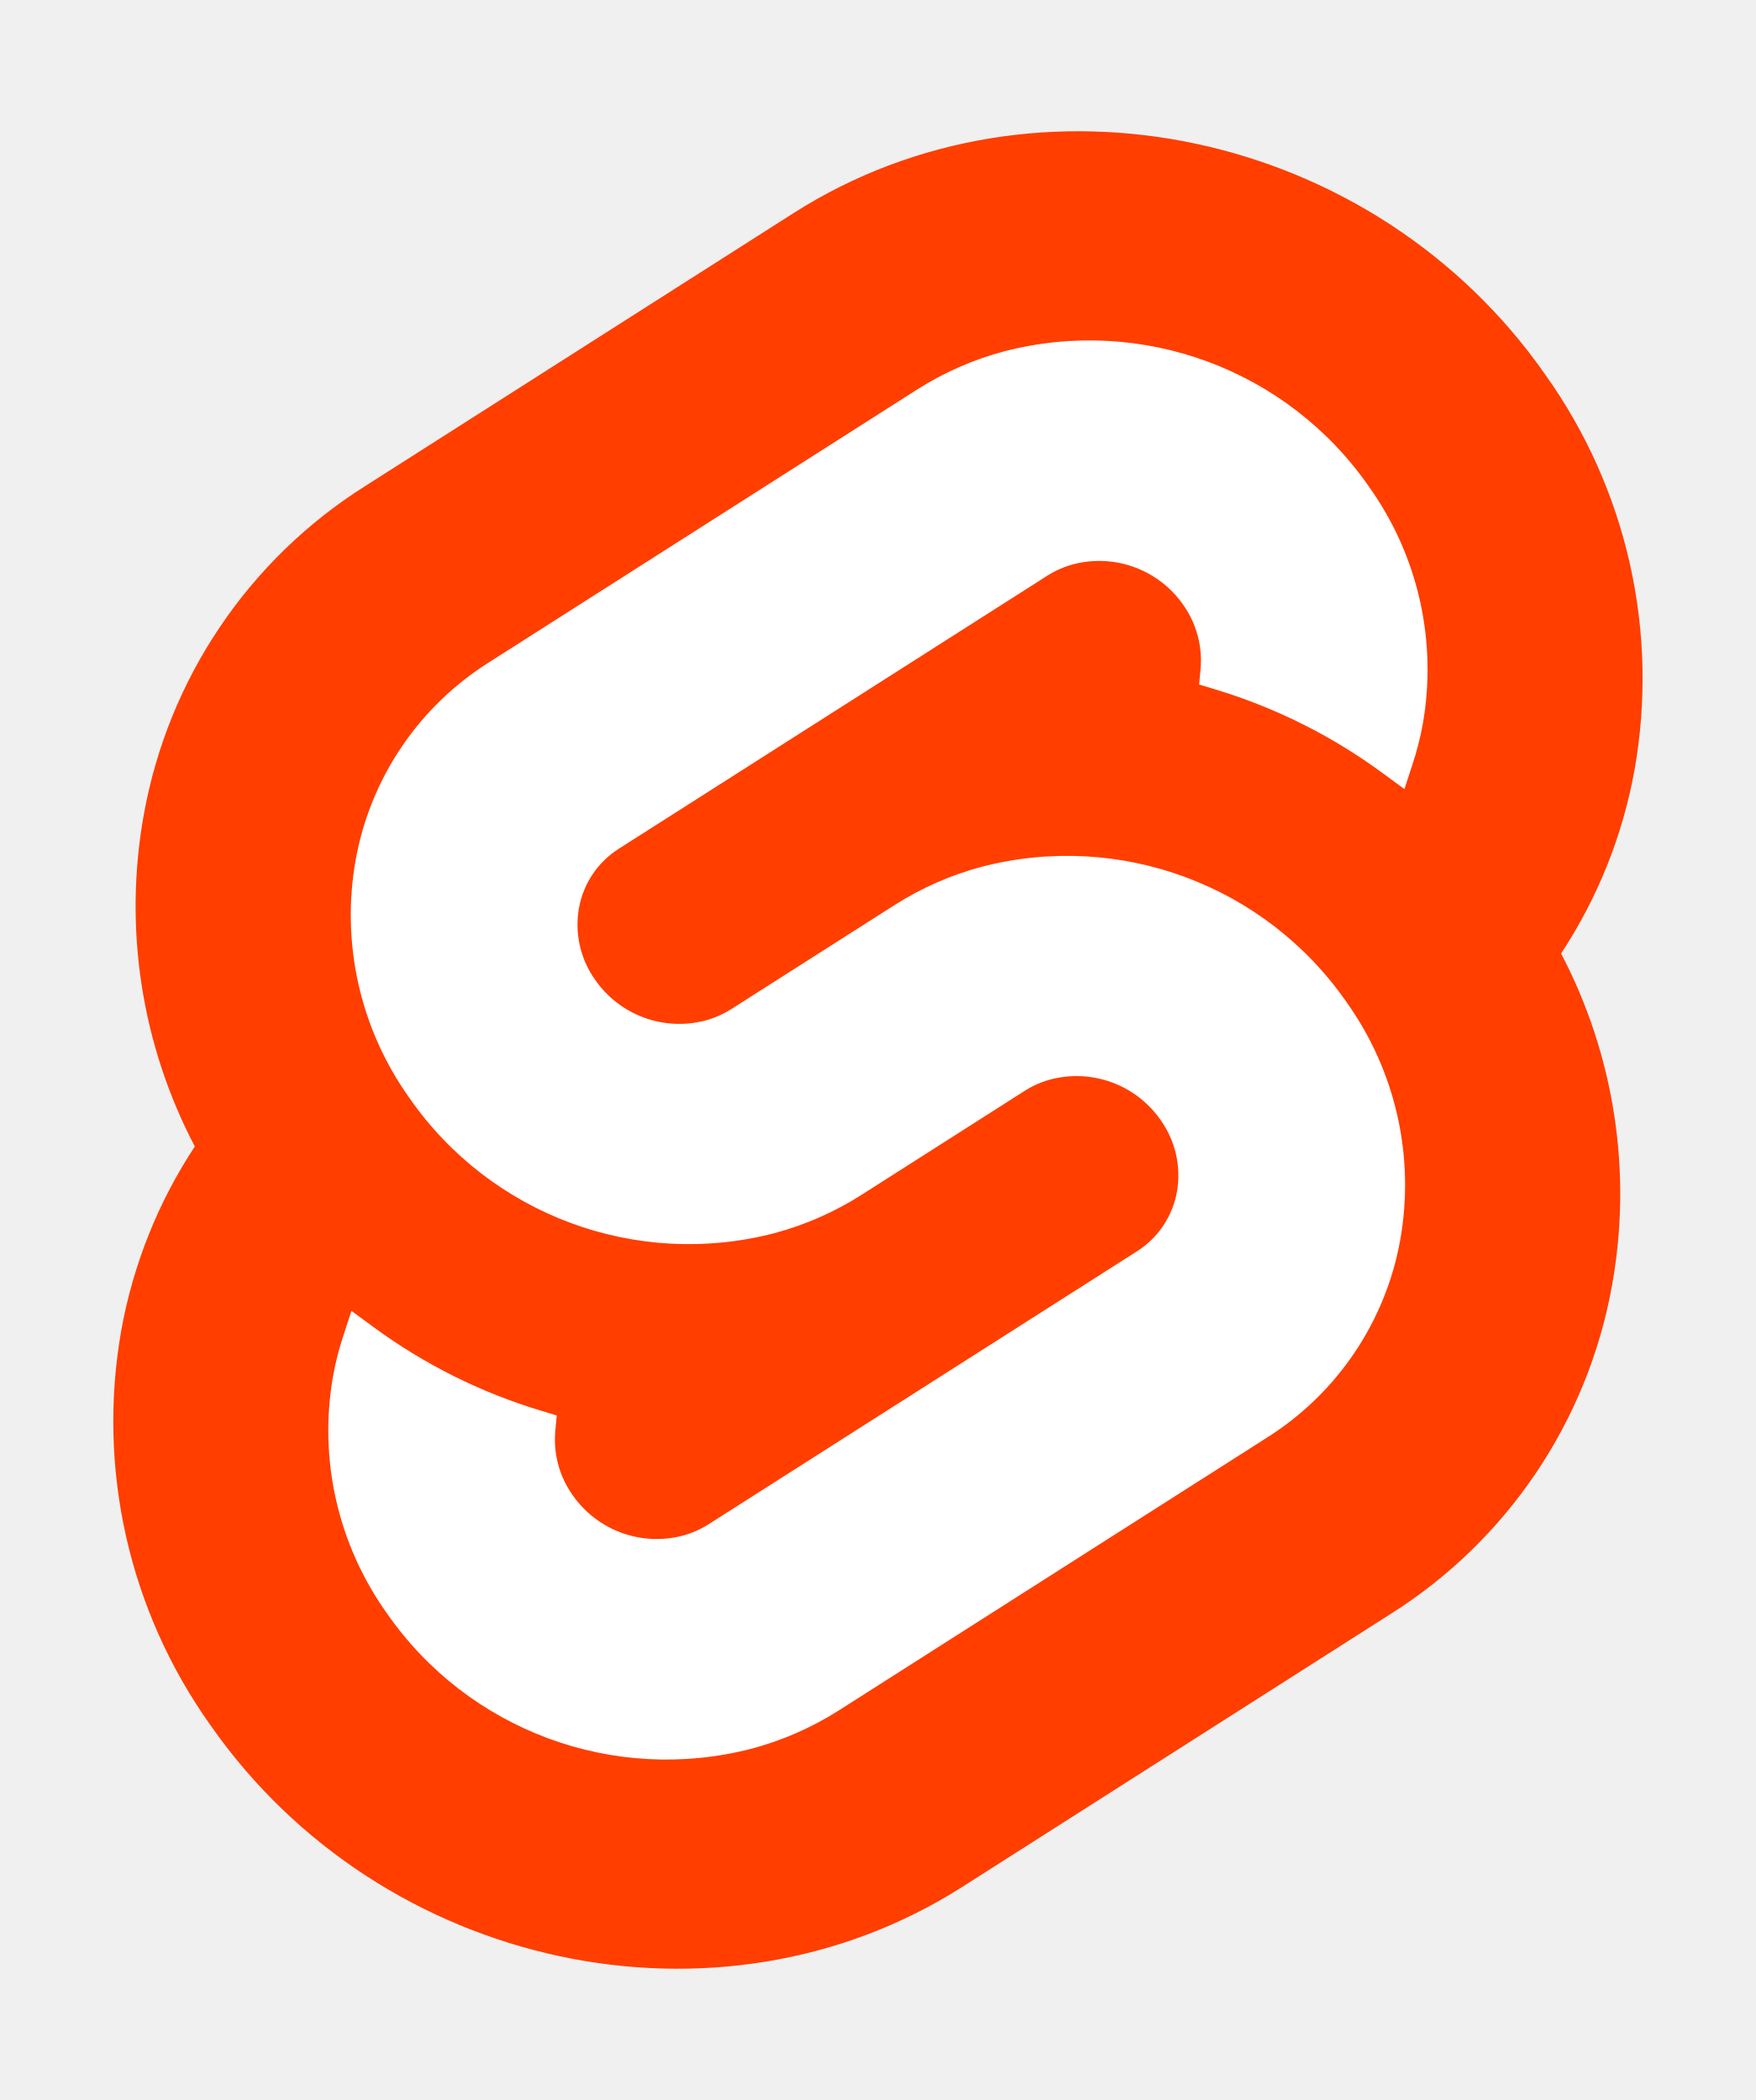
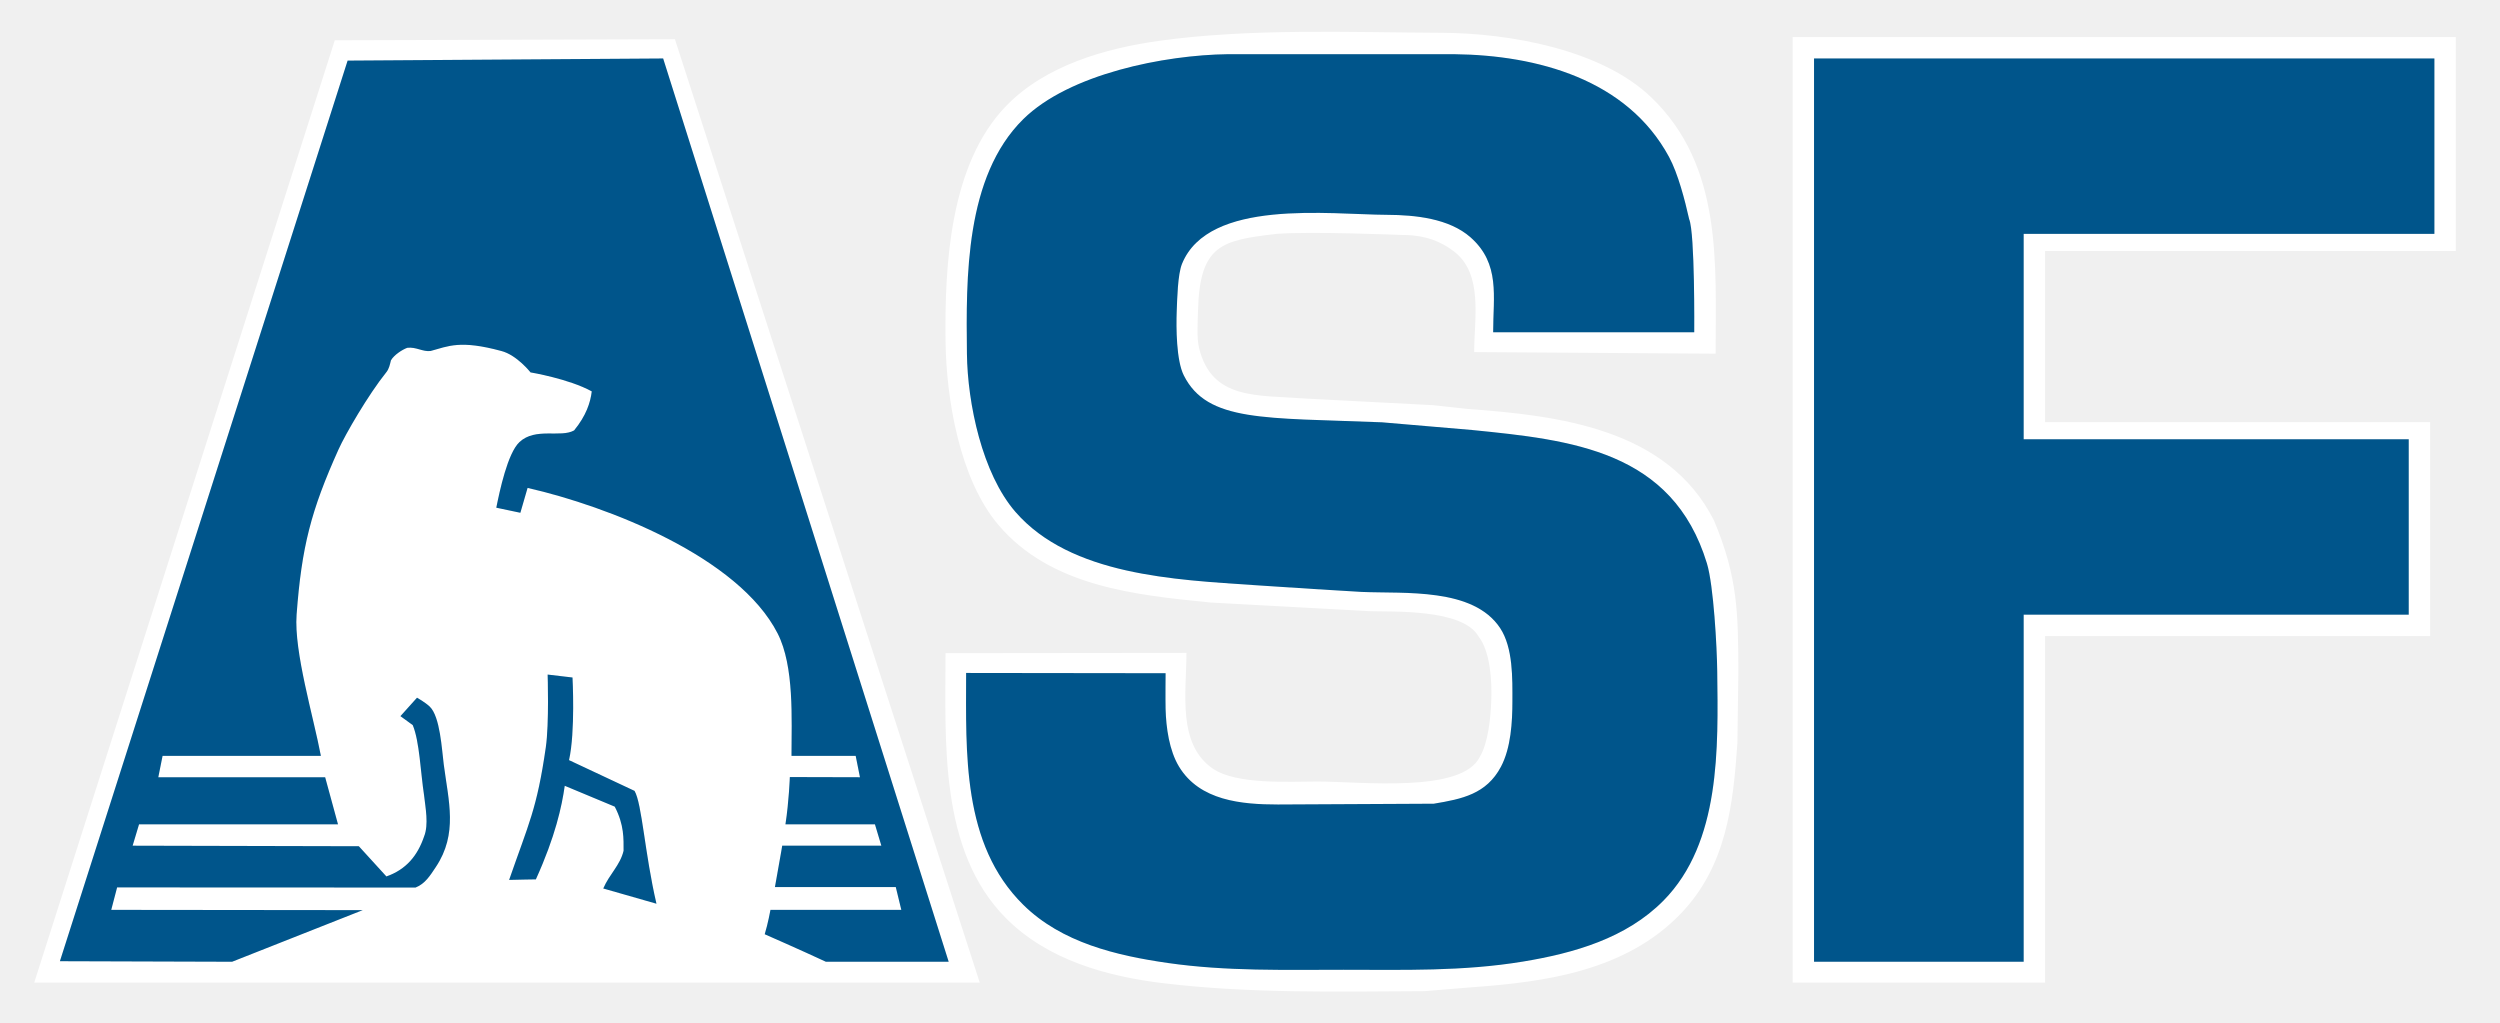
- <svg xmlns="http://www.w3.org/2000/svg" width="107" height="128" viewBox="0 0 107 128">
-   <path d="M94.157 22.819c-10.4-14.885-30.94-19.297-45.792-9.835L22.282 29.608A29.92 29.92 0 0 0 8.764 49.65a31.5 31.5 0 0 0 3.108 20.231 30 30 0 0 0-4.477 11.183 31.9 31.9 0 0 0 5.448 24.116c10.402 14.887 30.942 19.297 45.791 9.835l26.083-16.624A29.92 29.92 0 0 0 98.235 78.35a31.53 31.53 0 0 0-3.105-20.232 30 30 0 0 0 4.474-11.182 31.88 31.88 0 0 0-5.447-24.116" style="fill:#ff3e00" />
-   <path d="M45.817 106.582a20.72 20.72 0 0 1-22.237-8.243 19.17 19.17 0 0 1-3.277-14.503 18 18 0 0 1 .624-2.435l.49-1.498 1.337.981a33.6 33.6 0 0 0 10.203 5.098l.97.294-.09.968a5.85 5.85 0 0 0 1.052 3.878 6.24 6.24 0 0 0 6.695 2.485 5.8 5.8 0 0 0 1.603-.704L69.27 76.28a5.43 5.43 0 0 0 2.45-3.631 5.8 5.8 0 0 0-.987-4.371 6.24 6.24 0 0 0-6.698-2.487 5.7 5.7 0 0 0-1.6.704l-9.953 6.345a19 19 0 0 1-5.296 2.326 20.72 20.72 0 0 1-22.237-8.243 19.17 19.17 0 0 1-3.277-14.502 17.99 17.99 0 0 1 8.13-12.052l26.081-16.623a19 19 0 0 1 5.3-2.329 20.72 20.72 0 0 1 22.237 8.243 19.17 19.17 0 0 1 3.277 14.503 18 18 0 0 1-.624 2.435l-.49 1.498-1.337-.98a33.6 33.6 0 0 0-10.203-5.1l-.97-.294.09-.968a5.86 5.86 0 0 0-1.052-3.878 6.24 6.24 0 0 0-6.696-2.485 5.8 5.8 0 0 0-1.602.704L37.73 51.72a5.42 5.42 0 0 0-2.449 3.63 5.79 5.79 0 0 0 .986 4.372 6.24 6.24 0 0 0 6.698 2.486 5.8 5.8 0 0 0 1.602-.704l9.952-6.342a19 19 0 0 1 5.295-2.328 20.72 20.72 0 0 1 22.237 8.242 19.17 19.17 0 0 1 3.277 14.503 18 18 0 0 1-8.13 12.053l-26.081 16.622a19 19 0 0 1-5.3 2.328" style="fill:#fff" />
+ <svg xmlns="http://www.w3.org/2000/svg" width="618.56mm" height="252.999mm" viewBox="0 0 1753 717">
+   <path id="White" fill="white" stroke="none" stroke-width="1" d="M 831.94,457.81            C 831.94,485.26 825.28,521.78 850.50,539.00              867.16,550.37 903.81,548.00 924.00,548.00              954.00,548.00 1025.06,556.44 1037.62,530.75              1043.72,520.67 1045.25,502.56 1045.69,491.00              1046.19,477.83 1045.11,456.88 1036.69,446.19              1025.62,426.69 975.94,429.12 960.56,428.56              960.56,428.56 849.00,422.50 849.00,422.50              796.33,417.24 736.76,411.45 699.98,367.96              672.93,335.97 663.49,279.94 663.01,239.00              662.38,185.41 666.13,114.90 705.52,74.28              733.05,45.88 775.02,33.90 813.00,28.61              876.85,19.72 946.23,22.70 1011.00,23.00              1058.17,23.22 1122.92,34.64 1157.88,68.28              1208.06,116.53 1203.00,184.67 1203.00,248.00              1203.00,248.00 1033.69,246.88 1033.69,246.88              1033.69,223.56 1040.18,192.18 1019.62,176.38              1006.04,165.92 992.44,164.75 982.88,164.75              982.88,164.75 918.64,162.11 895.12,164.00              856.88,168.50 841.18,171.29 840.04,218.00              839.87,225.27 839.05,236.87 840.75,243.88              849.70,280.73 881.62,276.88 916.12,279.50              916.12,279.50 1005.00,284.12 1005.00,284.12              1005.00,284.12 1029.00,286.74 1029.00,286.74              1092.96,291.41 1169.32,300.50 1201.87,365.00              1218.75,405.12 1218.75,430.62 1218.94,470.75              1218.94,470.75 1218.27,521.00 1218.27,521.00              1215.27,564.61 1210.56,607.38 1178.48,640.73              1140.22,680.52 1084.22,688.61 1032.00,692.27              1032.00,692.27 999.00,695.00 999.00,695.00              937.88,695.29 876.69,696.72 816.00,689.46              776.10,684.69 734.47,673.14 705.28,643.73              658.25,596.34 663.00,519.48 663.00,458.00              663.00,458.00 831.94,457.81 831.94,457.81 Z            M 234.75,28.25            C 234.75,28.25 473.25,27.50 473.25,27.50              473.25,27.50 687.00,689.00 687.00,689.00              687.00,689.00 24.00,689.00 24.00,689.00              24.00,689.00 234.75,28.25 234.75,28.25 Z            M 1257.00,26.00            C 1257.00,26.00 1722.00,26.00 1722.00,26.00              1722.00,26.00 1722.00,176.00 1722.00,176.00              1722.00,176.00 1434.00,176.00 1434.00,176.00              1434.00,176.00 1434.00,296.00 1434.00,296.00              1434.00,296.00 1704.00,296.00 1704.00,296.00              1704.00,296.00 1704.00,446.00 1704.00,446.00              1704.00,446.00 1434.00,446.00 1434.00,446.00              1434.00,446.00 1434.00,689.00 1434.00,689.00              1434.00,689.00 1257.00,689.00 1257.00,689.00              1257.00,689.00 1257.00,26.00 1257.00,26.00 Z            M 1188.00,233.00            C 1188.00,233.00 1188.56,163.25 1184.44,153.69              1181.52,140.65 1176.67,121.77 1170.30,110.00              1140.91,55.67 1078.04,38.69 1020.00,38.01              1020.00,38.01 861.00,38.00 861.00,38.00              816.73,38.53 749.83,51.69 717.52,83.55              676.68,123.81 677.39,194.80 678.01,248.00              678.42,282.90 688.72,332.05 711.98,358.88              750.74,403.60 824.33,406.51 879.00,410.26              879.00,410.26 921.00,413.01 921.00,413.01              921.00,413.01 954.94,415.06 954.94,415.06              985.27,416.38 1032.99,411.89 1051.88,440.38              1061.03,454.18 1060.52,475.90 1060.50,491.75              1060.48,506.31 1059.48,524.43 1052.44,537.69              1042.28,556.81 1025.25,560.24 1005.38,563.56              1005.38,563.56 896.06,564.12 896.06,564.12              870.68,564.09 841.21,561.53 826.69,537.50              819.86,526.20 817.66,510.21 817.31,497.19              817.13,490.20 817.31,472.06 817.31,472.06              817.31,472.06 677.44,471.88 677.44,471.88              677.44,527.45 674.31,591.85 717.52,634.45              744.48,661.04 782.89,670.07 819.00,675.26              859.91,681.14 900.78,680.00 942.00,680.00              984.68,680.00 1025.65,681.23 1068.00,674.24              1103.50,668.38 1140.36,657.95 1166.45,631.48              1206.66,590.70 1204.75,524.33 1204.12,470.56              1203.93,454.22 1201.62,410.50 1196.88,395.00              1172.75,315.95 1102.14,308.51 1032.00,301.50              1032.00,301.50 969.00,296.12 969.00,296.12              886.69,292.81 846.56,296.13 830.06,263.19              824.82,252.72 824.66,229.75 825.12,218.00              825.44,209.89 825.81,192.41 828.82,185.00              847.48,139.10 932.18,150.45 972.82,150.64              992.17,150.73 1016.10,153.11 1031.18,166.45              1052.08,184.95 1047.00,207.79 1047.00,233.00              1047.00,233.00 1188.00,233.00 1188.00,233.00 Z            M 465.00,41.00            C 465.00,41.00 243.75,42.50 243.75,42.50              243.75,42.50 42.00,674.00 42.00,674.00              42.00,674.00 162.75,674.38 162.75,674.38              162.75,674.38 254.34,638.19 254.34,638.19              254.34,638.19 78.00,638.00 78.00,638.00              78.00,638.00 82.12,622.25 82.12,622.25              82.12,622.25 291.38,622.34 291.38,622.34              298.12,619.73 301.70,613.81 305.61,607.94              321.19,584.54 314.54,561.95 311.16,536.00              309.81,525.67 308.66,502.45 301.32,495.46              298.12,492.42 292.41,489.22 292.41,489.22              292.41,489.22 280.78,502.16 280.78,502.16              280.78,502.16 289.41,508.44 289.41,508.44              294.18,519.81 294.87,541.44 297.37,557.75              298.30,566.41 300.73,578.09 297.37,586.54              292.78,600.02 284.81,609.69 270.94,614.56              270.94,614.56 251.62,593.38 251.62,593.38              251.62,593.38 93.00,593.00 93.00,593.00              93.00,593.00 97.50,578.00 97.50,578.00              97.50,578.00 237.00,578.00 237.00,578.00              237.00,578.00 228.00,545.00 228.00,545.00              228.00,545.00 111.00,545.00 111.00,545.00              111.00,545.00 114.00,530.00 114.00,530.00              114.00,530.00 225.00,530.00 225.00,530.00              219.87,502.77 206.03,456.90 207.97,431.00              211.53,383.44 218.02,358.11 237.38,315.12              242.14,304.54 258.18,276.84 270.94,260.94              272.81,258.60 273.38,255.69 274.12,252.69              276.23,248.95 282.00,245.19 285.56,243.88              291.75,243.12 296.37,246.78 301.88,246.12              314.44,242.75 322.50,238.25 351.56,246.12              362.44,248.94 372.00,261.12 372.00,261.12              372.00,261.12 399.00,265.62 414.94,274.44              414.00,282.31 411.00,291.50 402.56,301.81              393.05,307.15 375.52,299.51 364.28,309.95              355.92,317.72 350.33,344.43 348.00,356.00              348.00,356.00 364.88,359.56 364.88,359.56              364.88,359.56 369.94,342.12 369.94,342.12              426.29,354.98 517.78,390.45 545.25,444.12              557.05,467.19 555.00,504.39 555.00,530.00              555.00,530.00 600.00,530.00 600.00,530.00              600.00,530.00 603.00,545.00 603.00,545.00              603.00,545.00 553.83,544.87 553.83,544.87              553.83,544.87 553.23,561.96 550.75,578.00              550.75,578.00 613.50,578.00 613.50,578.00              613.50,578.00 618.00,593.00 618.00,593.00              618.00,593.00 548.48,593.00 548.48,593.00              548.48,593.00 548.47,593.64 543.38,622.00              543.38,622.00 628.12,622.00 628.12,622.00              628.12,622.00 632.00,638.00 632.00,638.00              632.00,638.00 540.25,638.00 540.25,638.00              540.25,638.00 538.43,647.91 536.22,655.09              536.22,655.09 561.52,666.17 579.13,674.39              579.13,674.39 633.13,674.39 665.22,674.39              665.22,674.39 465.00,41.00 465.00,41.00 Z            M 1707.00,41.00            C 1707.00,41.00 1272.00,41.00 1272.00,41.00              1272.00,41.00 1272.00,674.38 1272.00,674.38              1272.00,674.38 1419.00,674.38 1419.00,674.38              1419.00,674.38 1419.00,431.00 1419.00,431.00              1419.00,431.00 1689.00,431.00 1689.00,431.00              1689.00,431.00 1689.00,308.00 1689.00,308.00              1689.00,308.00 1419.00,308.00 1419.00,308.00              1419.00,308.00 1419.00,164.00 1419.00,164.00              1419.00,164.00 1707.00,164.00 1707.00,164.00              1707.00,164.00 1707.00,41.00 1707.00,41.00 Z            M 384.00,473.00            C 384.00,473.00 385.13,507.21 382.72,524.00              376.51,567.27 370.68,577.57 357.00,617.00              362.66,616.80 375.75,616.62 375.75,616.62              389.44,586.44 393.99,565.29 396.00,551.00              396.00,551.00 431.06,565.62 431.06,565.62              437.76,578.45 437.25,588.31 437.25,596.56              434.85,606.71 427.33,612.94 423.00,623.00              423.00,623.00 460.31,633.69 460.31,633.69              452.06,598.25 450.19,563.56 444.94,554.56              444.94,554.56 399.00,533.00 399.00,533.00              403.50,513.12 401.44,475.06 401.44,475.06              401.44,475.06 384.00,473.00 384.00,473.00 Z" />
+   <path id="Blue" fill="#00558b" stroke="none" stroke-width="1" d="M 1188.00,233.00            C 1188.00,233.00 1188.56,163.25 1184.44,153.69              1181.52,140.65 1176.67,121.77 1170.30,110.00              1140.91,55.67 1078.04,38.69 1020.00,38.01              1020.00,38.01 861.00,38.00 861.00,38.00              816.73,38.53 749.83,51.69 717.52,83.55              676.68,123.81 677.39,194.80 678.01,248.00              678.42,282.90 688.72,332.05 711.98,358.88              750.74,403.60 824.33,406.51 879.00,410.26              879.00,410.26 921.00,413.01 921.00,413.01              921.00,413.01 954.94,415.06 954.94,415.06              985.27,416.38 1032.99,411.89 1051.88,440.38              1061.03,454.18 1060.52,475.90 1060.50,491.75              1060.48,506.31 1059.48,524.43 1052.44,537.69              1042.28,556.81 1025.25,560.24 1005.38,563.56              1005.38,563.56 896.06,564.12 896.06,564.12              870.68,564.09 841.21,561.53 826.69,537.50              819.86,526.20 817.66,510.21 817.31,497.19              817.13,490.20 817.31,472.06 817.31,472.06              817.31,472.06 677.44,471.88 677.44,471.88              677.44,527.45 674.31,591.85 717.52,634.45              744.48,661.04 782.89,670.07 819.00,675.26              859.91,681.14 900.78,680.00 942.00,680.00              984.68,680.00 1025.65,681.23 1068.00,674.24              1103.50,668.38 1140.36,657.95 1166.45,631.48              1206.66,590.70 1204.75,524.33 1204.12,470.56              1203.93,454.22 1201.62,410.50 1196.88,395.00              1172.75,315.95 1102.14,308.51 1032.00,301.50              1032.00,301.50 969.00,296.12 969.00,296.12              886.69,292.81 846.56,296.13 830.06,263.19              824.82,252.72 824.66,229.75 825.12,218.00              825.44,209.89 825.81,192.41 828.82,185.00              847.48,139.10 932.18,150.45 972.82,150.64              992.17,150.73 1016.10,153.11 1031.18,166.45              1052.08,184.95 1047.00,207.79 1047.00,233.00              1047.00,233.00 1188.00,233.00 1188.00,233.00 Z            M 465.00,41.00            C 465.00,41.00 243.75,42.50 243.75,42.50              243.75,42.50 42.00,674.00 42.00,674.00              42.00,674.00 162.75,674.38 162.75,674.38              162.75,674.38 254.34,638.19 254.34,638.19              254.34,638.19 78.00,638.00 78.00,638.00              78.00,638.00 82.12,622.25 82.12,622.25              82.12,622.25 291.38,622.34 291.38,622.34              298.12,619.73 301.70,613.81 305.61,607.94              321.19,584.54 314.54,561.95 311.16,536.00              309.81,525.67 308.66,502.45 301.32,495.46              298.12,492.42 292.41,489.22 292.41,489.22              292.41,489.22 280.78,502.16 280.78,502.16              280.78,502.16 289.41,508.44 289.41,508.44              294.18,519.81 294.87,541.44 297.37,557.75              298.30,566.41 300.73,578.09 297.37,586.54              292.78,600.02 284.81,609.69 270.94,614.56              270.94,614.56 251.62,593.38 251.62,593.38              251.62,593.38 93.00,593.00 93.00,593.00              93.00,593.00 97.50,578.00 97.50,578.00              97.50,578.00 237.00,578.00 237.00,578.00              237.00,578.00 228.00,545.00 228.00,545.00              228.00,545.00 111.00,545.00 111.00,545.00              111.00,545.00 114.00,530.00 114.00,530.00              114.00,530.00 225.00,530.00 225.00,530.00              219.87,502.77 206.03,456.90 207.97,431.00              211.53,383.44 218.02,358.11 237.38,315.12              242.14,304.54 258.18,276.84 270.94,260.94              272.81,258.60 273.38,255.69 274.12,252.69              276.23,248.95 282.00,245.19 285.56,243.88              291.75,243.12 296.37,246.78 301.88,246.12              314.44,242.75 322.50,238.25 351.56,246.12              362.44,248.94 372.00,261.12 372.00,261.12              372.00,261.12 399.00,265.62 414.94,274.44              414.00,282.31 411.00,291.50 402.56,301.81              393.05,307.15 375.52,299.51 364.28,309.95              355.92,317.72 350.33,344.43 348.00,356.00              348.00,356.00 364.88,359.56 364.88,359.56              364.88,359.56 369.94,342.12 369.94,342.12              426.29,354.98 517.78,390.45 545.25,444.12              557.05,467.19 555.00,504.39 555.00,530.00              555.00,530.00 600.00,530.00 600.00,530.00              600.00,530.00 603.00,545.00 603.00,545.00              603.00,545.00 553.83,544.87 553.83,544.87              553.83,544.87 553.23,561.96 550.75,578.00              550.75,578.00 613.50,578.00 613.50,578.00              613.50,578.00 618.00,593.00 618.00,593.00              618.00,593.00 548.48,593.00 548.48,593.00              548.48,593.00 548.47,593.64 543.38,622.00              543.38,622.00 628.12,622.00 628.12,622.00              628.12,622.00 632.00,638.00 632.00,638.00              632.00,638.00 540.25,638.00 540.25,638.00              540.25,638.00 538.43,647.91 536.22,655.09              536.22,655.09 561.52,666.17 579.13,674.39              579.13,674.39 633.13,674.39 665.22,674.39              665.22,674.39 465.00,41.00 465.00,41.00 Z            M 1707.00,41.00            C 1707.00,41.00 1272.00,41.00 1272.00,41.00              1272.00,41.00 1272.00,674.38 1272.00,674.38              1272.00,674.38 1419.00,674.38 1419.00,674.38              1419.00,674.38 1419.00,431.00 1419.00,431.00              1419.00,431.00 1689.00,431.00 1689.00,431.00              1689.00,431.00 1689.00,308.00 1689.00,308.00              1689.00,308.00 1419.00,308.00 1419.00,308.00              1419.00,308.00 1419.00,164.00 1419.00,164.00              1419.00,164.00 1707.00,164.00 1707.00,164.00              1707.00,164.00 1707.00,41.00 1707.00,41.00 Z            M 384.00,473.00            C 384.00,473.00 385.13,507.21 382.72,524.00              376.51,567.27 370.68,577.57 357.00,617.00              362.66,616.80 375.75,616.62 375.75,616.62              389.44,586.44 393.99,565.29 396.00,551.00              396.00,551.00 431.06,565.62 431.06,565.62              437.76,578.45 437.25,588.31 437.25,596.56              434.85,606.71 427.33,612.94 423.00,623.00              423.00,623.00 460.31,633.69 460.31,633.69              452.06,598.25 450.19,563.56 444.94,554.56              444.94,554.56 399.00,533.00 399.00,533.00              403.50,513.12 401.44,475.06 401.44,475.06              401.44,475.06 384.00,473.00 384.00,473.00 Z" />
</svg>
